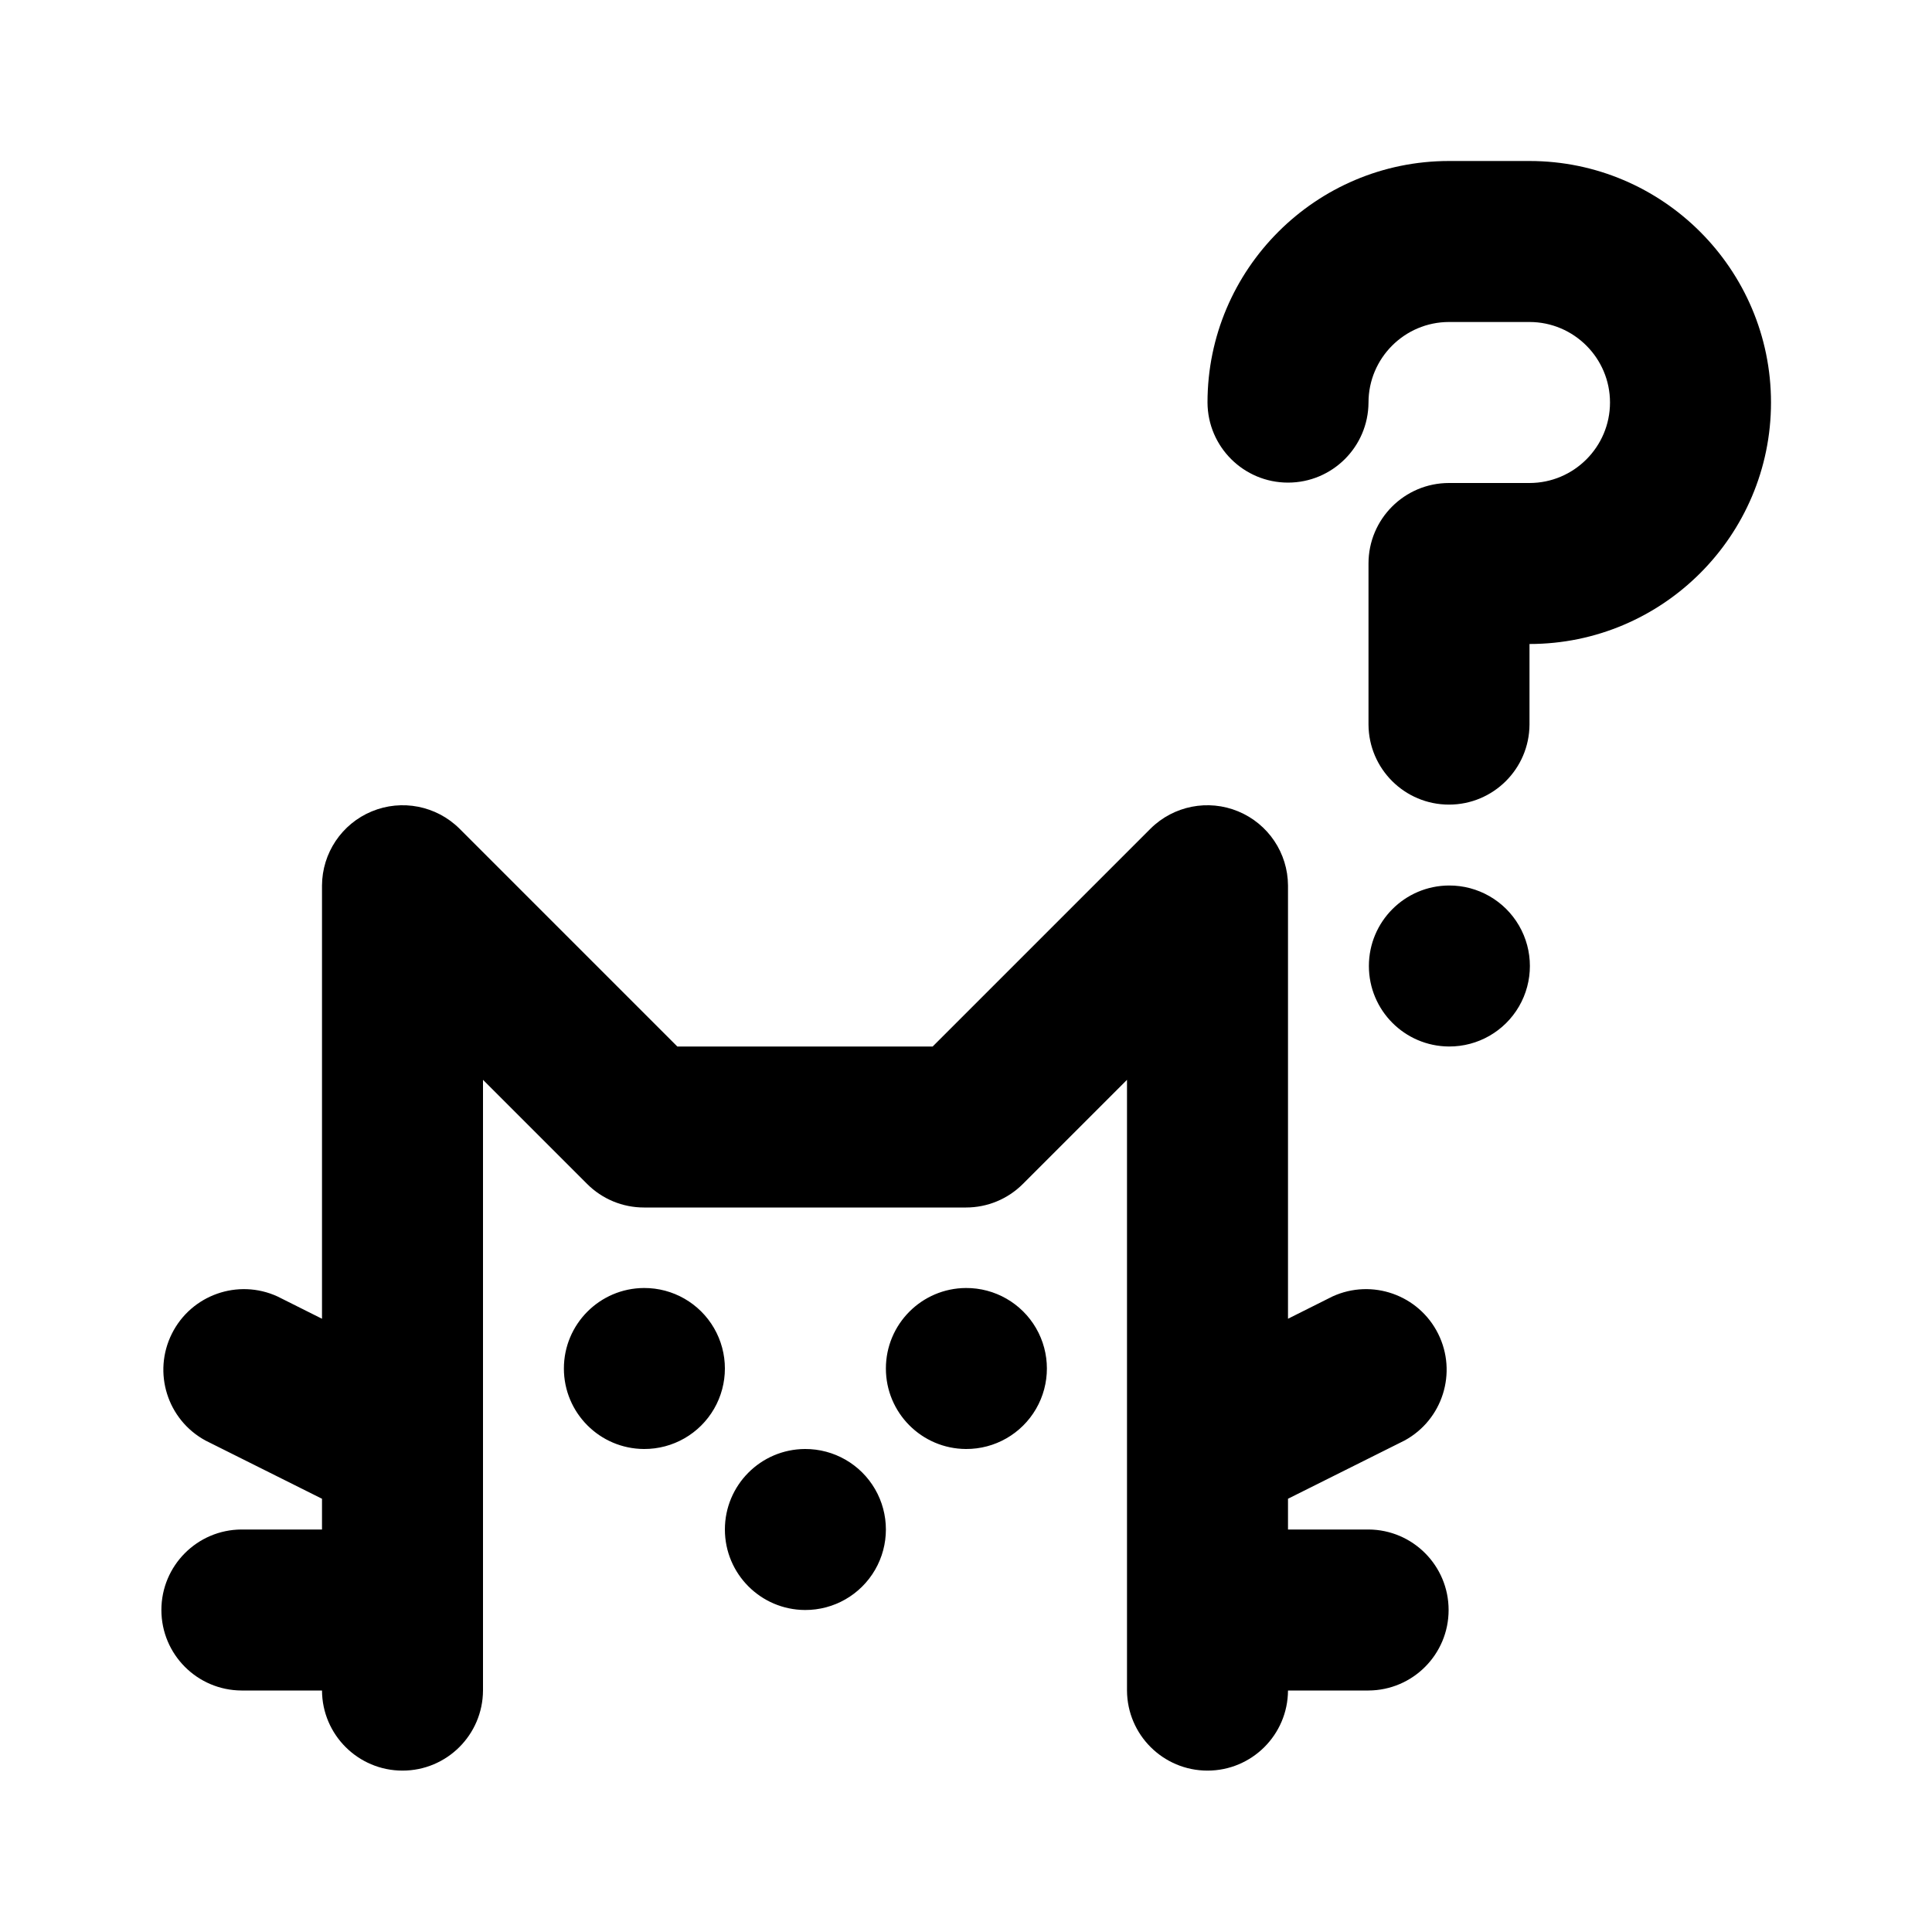
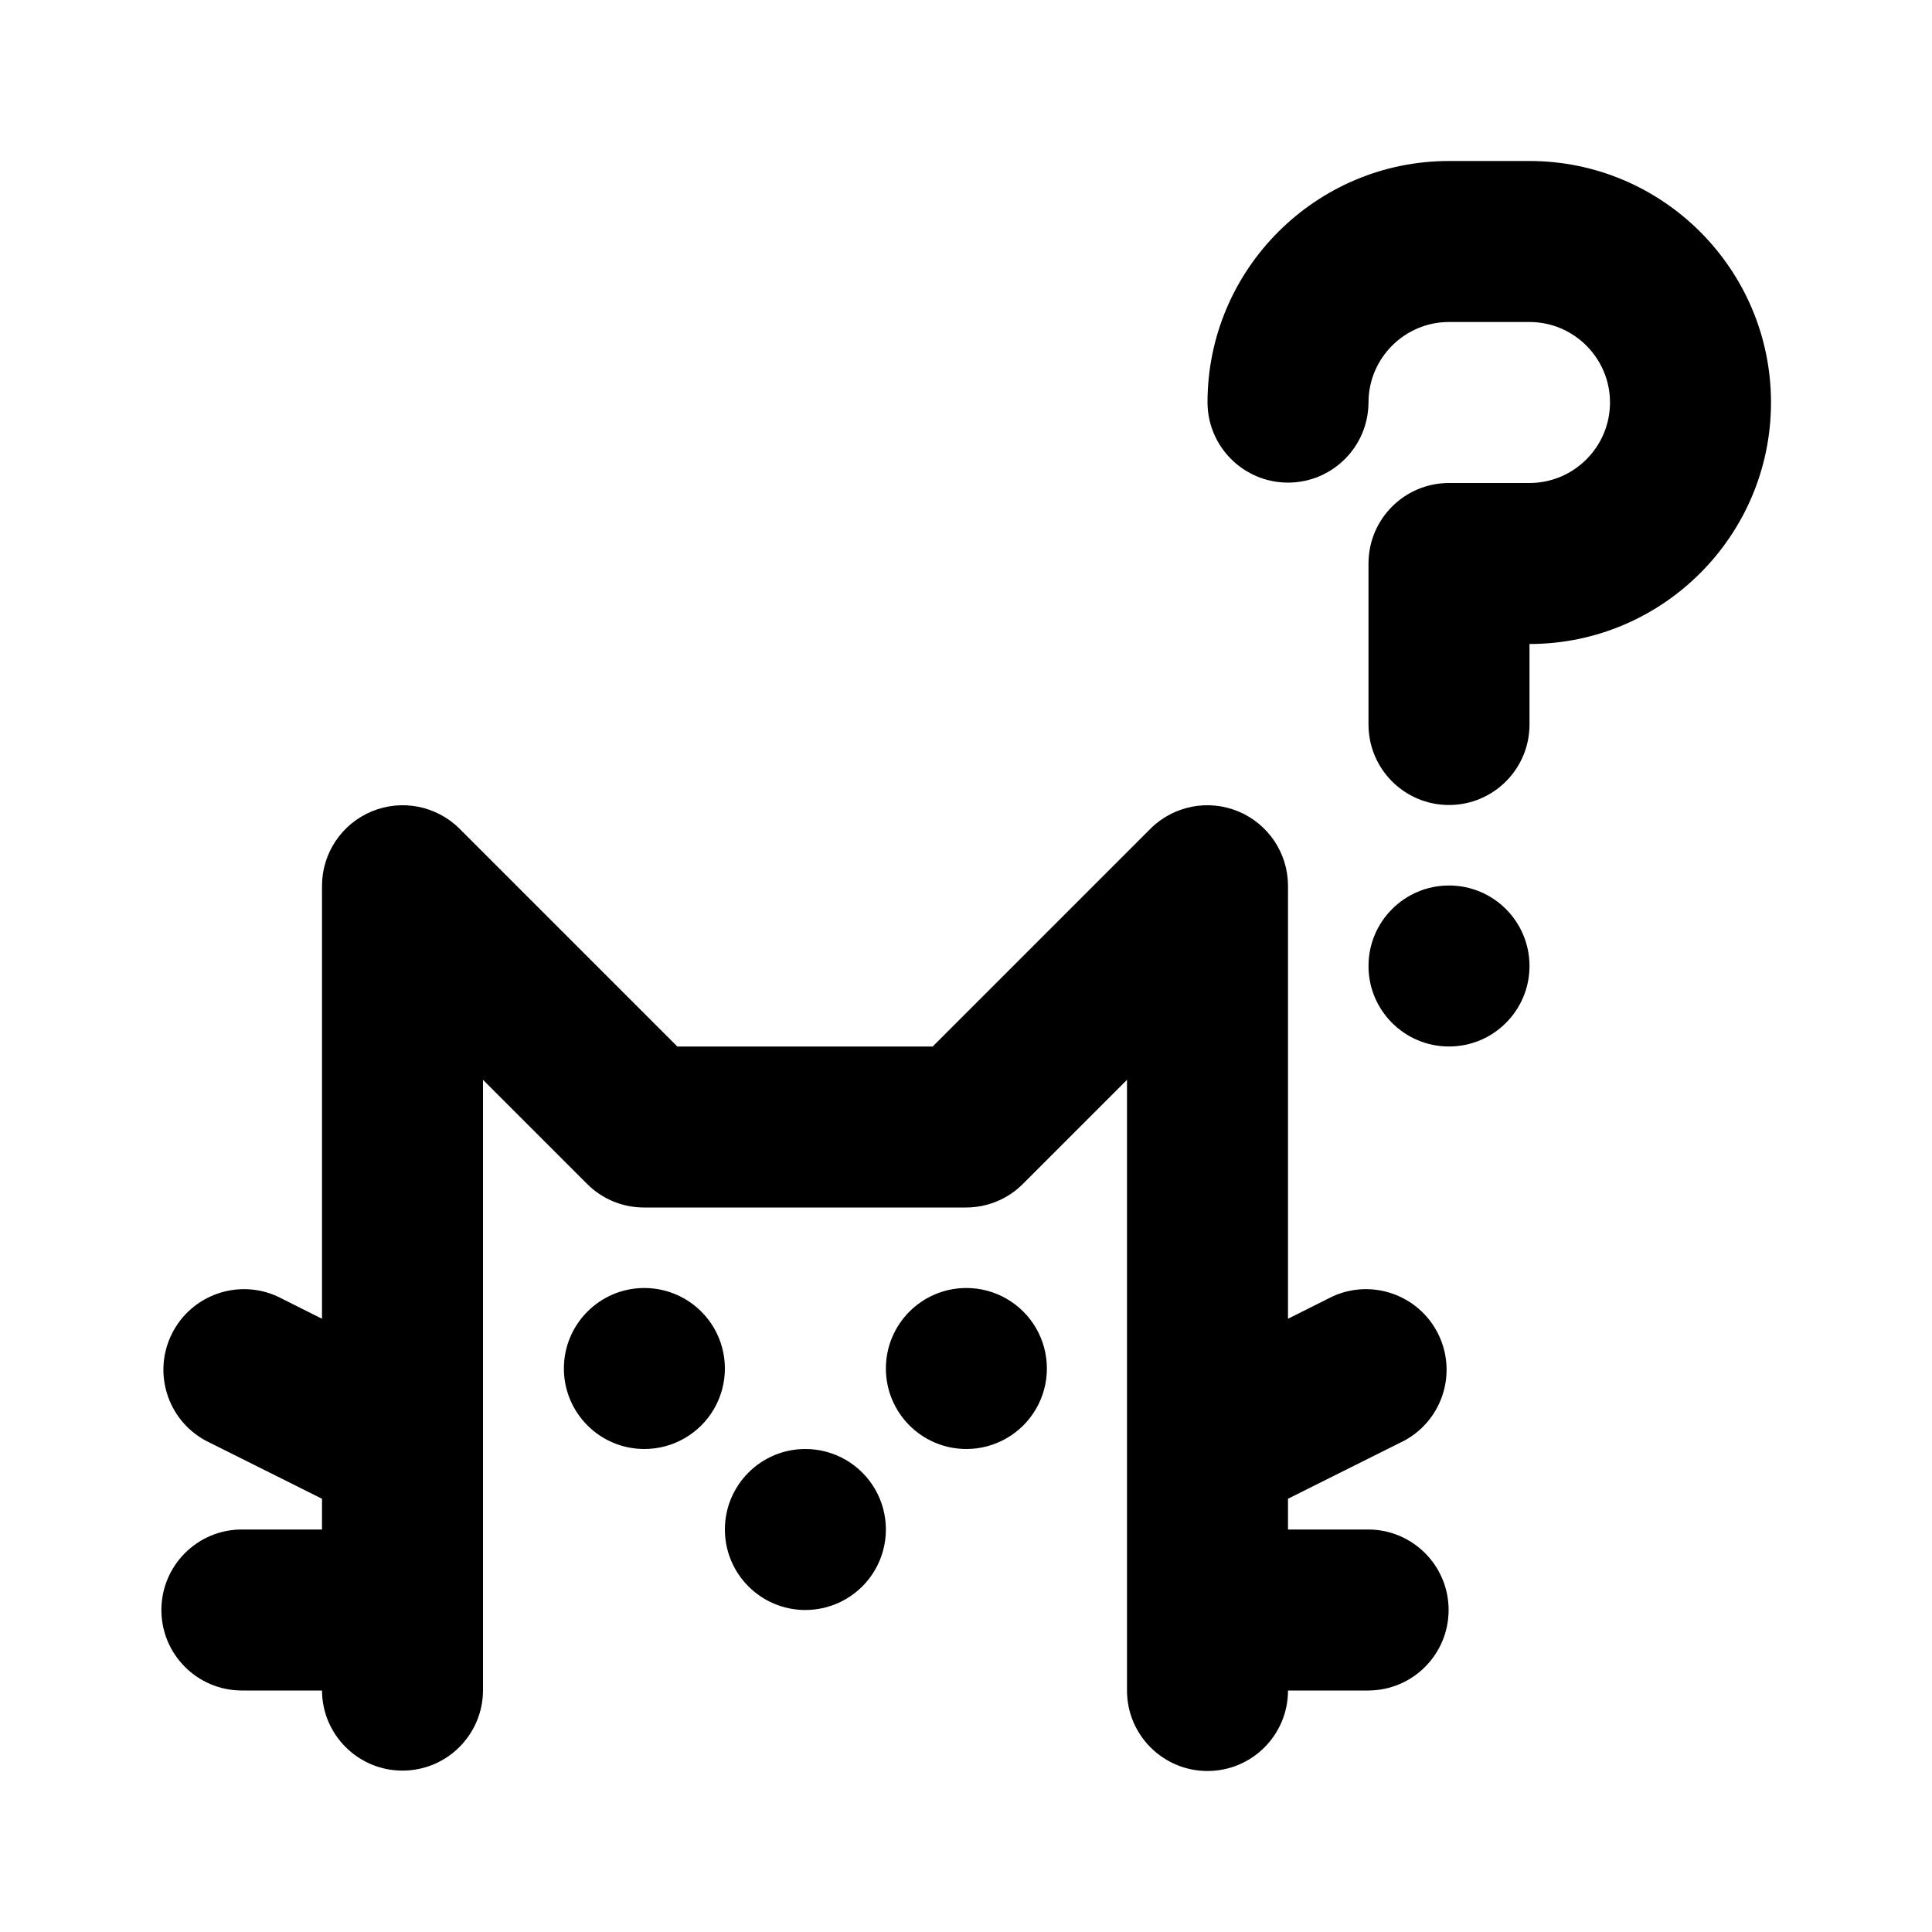
- <svg xmlns="http://www.w3.org/2000/svg" t="1709455946540" class="icon" viewBox="0 0 1024 1024" version="1.1" p-id="1543" width="200" height="200">
-   <path d="M725.333 810.667a42.667 42.667 0 0 1 0 85.333h-42.667a42.667 42.667 0 0 1-85.333 0v-323.669l-55.168 55.168A42.539 42.539 0 0 1 512 640H341.333a42.539 42.539 0 0 1-30.165-12.501L256 572.331V896a42.667 42.667 0 0 1-85.333 0H128a42.667 42.667 0 0 1 0-85.333h42.667v-16.299l-61.739-30.848a42.709 42.709 0 0 1 38.144-76.373l23.595 11.819V469.333a42.752 42.752 0 0 1 72.832-30.165L358.997 554.667h135.339l115.499-115.499A42.752 42.752 0 0 1 682.667 469.333v229.632l23.595-11.819a42.709 42.709 0 0 1 38.144 76.373L682.667 794.368V810.667h42.667z m-384-128a42.667 42.667 0 1 1 0 85.333 42.667 42.667 0 0 1 0-85.333z m170.667 0a42.667 42.667 0 1 1 0 85.333 42.667 42.667 0 0 1 0-85.333z m-85.333 85.333a42.667 42.667 0 1 1 0 85.333 42.667 42.667 0 0 1 0-85.333z m341.333-298.667a42.667 42.667 0 1 1 0 85.333 42.667 42.667 0 0 1 0-85.333z m42.667-384c70.571 0 128 57.429 128 128s-57.429 128-128 128v42.667a42.667 42.667 0 0 1-85.333 0V298.667a42.667 42.667 0 0 1 42.667-42.667h42.667c23.509 0 42.667-19.157 42.667-42.667 0-23.509-19.157-42.667-42.667-42.667h-42.667c-23.509 0-42.667 19.157-42.667 42.667a42.667 42.667 0 0 1-85.333 0c0-70.571 57.429-128 128-128h42.667z" fill="#000000" p-id="1544" />
+ <svg xmlns="http://www.w3.org/2000/svg" width="200" height="200" class="icon" viewBox="0 0 1024 1024">
+   <path d="M725.333 810.667a42.667 42.667 0 0 1 0 85.333h-42.666a42.667 42.667 0 0 1-85.334 0V572.33L542.165 627.5A42.539 42.539 0 0 1 512 640H341.333a42.539 42.539 0 0 1-30.165-12.501L256 572.33V896a42.667 42.667 0 0 1-85.333 0H128a42.667 42.667 0 0 1 0-85.333h42.667v-16.299l-61.739-30.848a42.71 42.71 0 0 1 38.144-76.373l23.595 11.818V469.333a42.752 42.752 0 0 1 72.832-30.165l115.498 115.499h135.339l115.499-115.499a42.752 42.752 0 0 1 72.832 30.165v229.632l23.594-11.818a42.71 42.71 0 0 1 38.144 76.373l-61.738 30.848v16.299h42.666zm-384-128a42.667 42.667 0 1 1 0 85.333 42.667 42.667 0 0 1 0-85.333zm170.667 0A42.667 42.667 0 1 1 512 768a42.667 42.667 0 0 1 0-85.333zM426.667 768a42.667 42.667 0 1 1 0 85.333 42.667 42.667 0 0 1 0-85.333zM768 469.333a42.667 42.667 0 1 1 0 85.334 42.667 42.667 0 0 1 0-85.334zm42.667-384c70.57 0 128 57.43 128 128s-57.43 128-128 128V384a42.667 42.667 0 0 1-85.334 0v-85.333A42.667 42.667 0 0 1 768 256h42.667c23.509 0 42.666-19.157 42.666-42.667 0-23.509-19.157-42.666-42.666-42.666H768c-23.51 0-42.667 19.157-42.667 42.666a42.667 42.667 0 0 1-85.333 0c0-70.57 57.43-128 128-128h42.667z" />
</svg>
